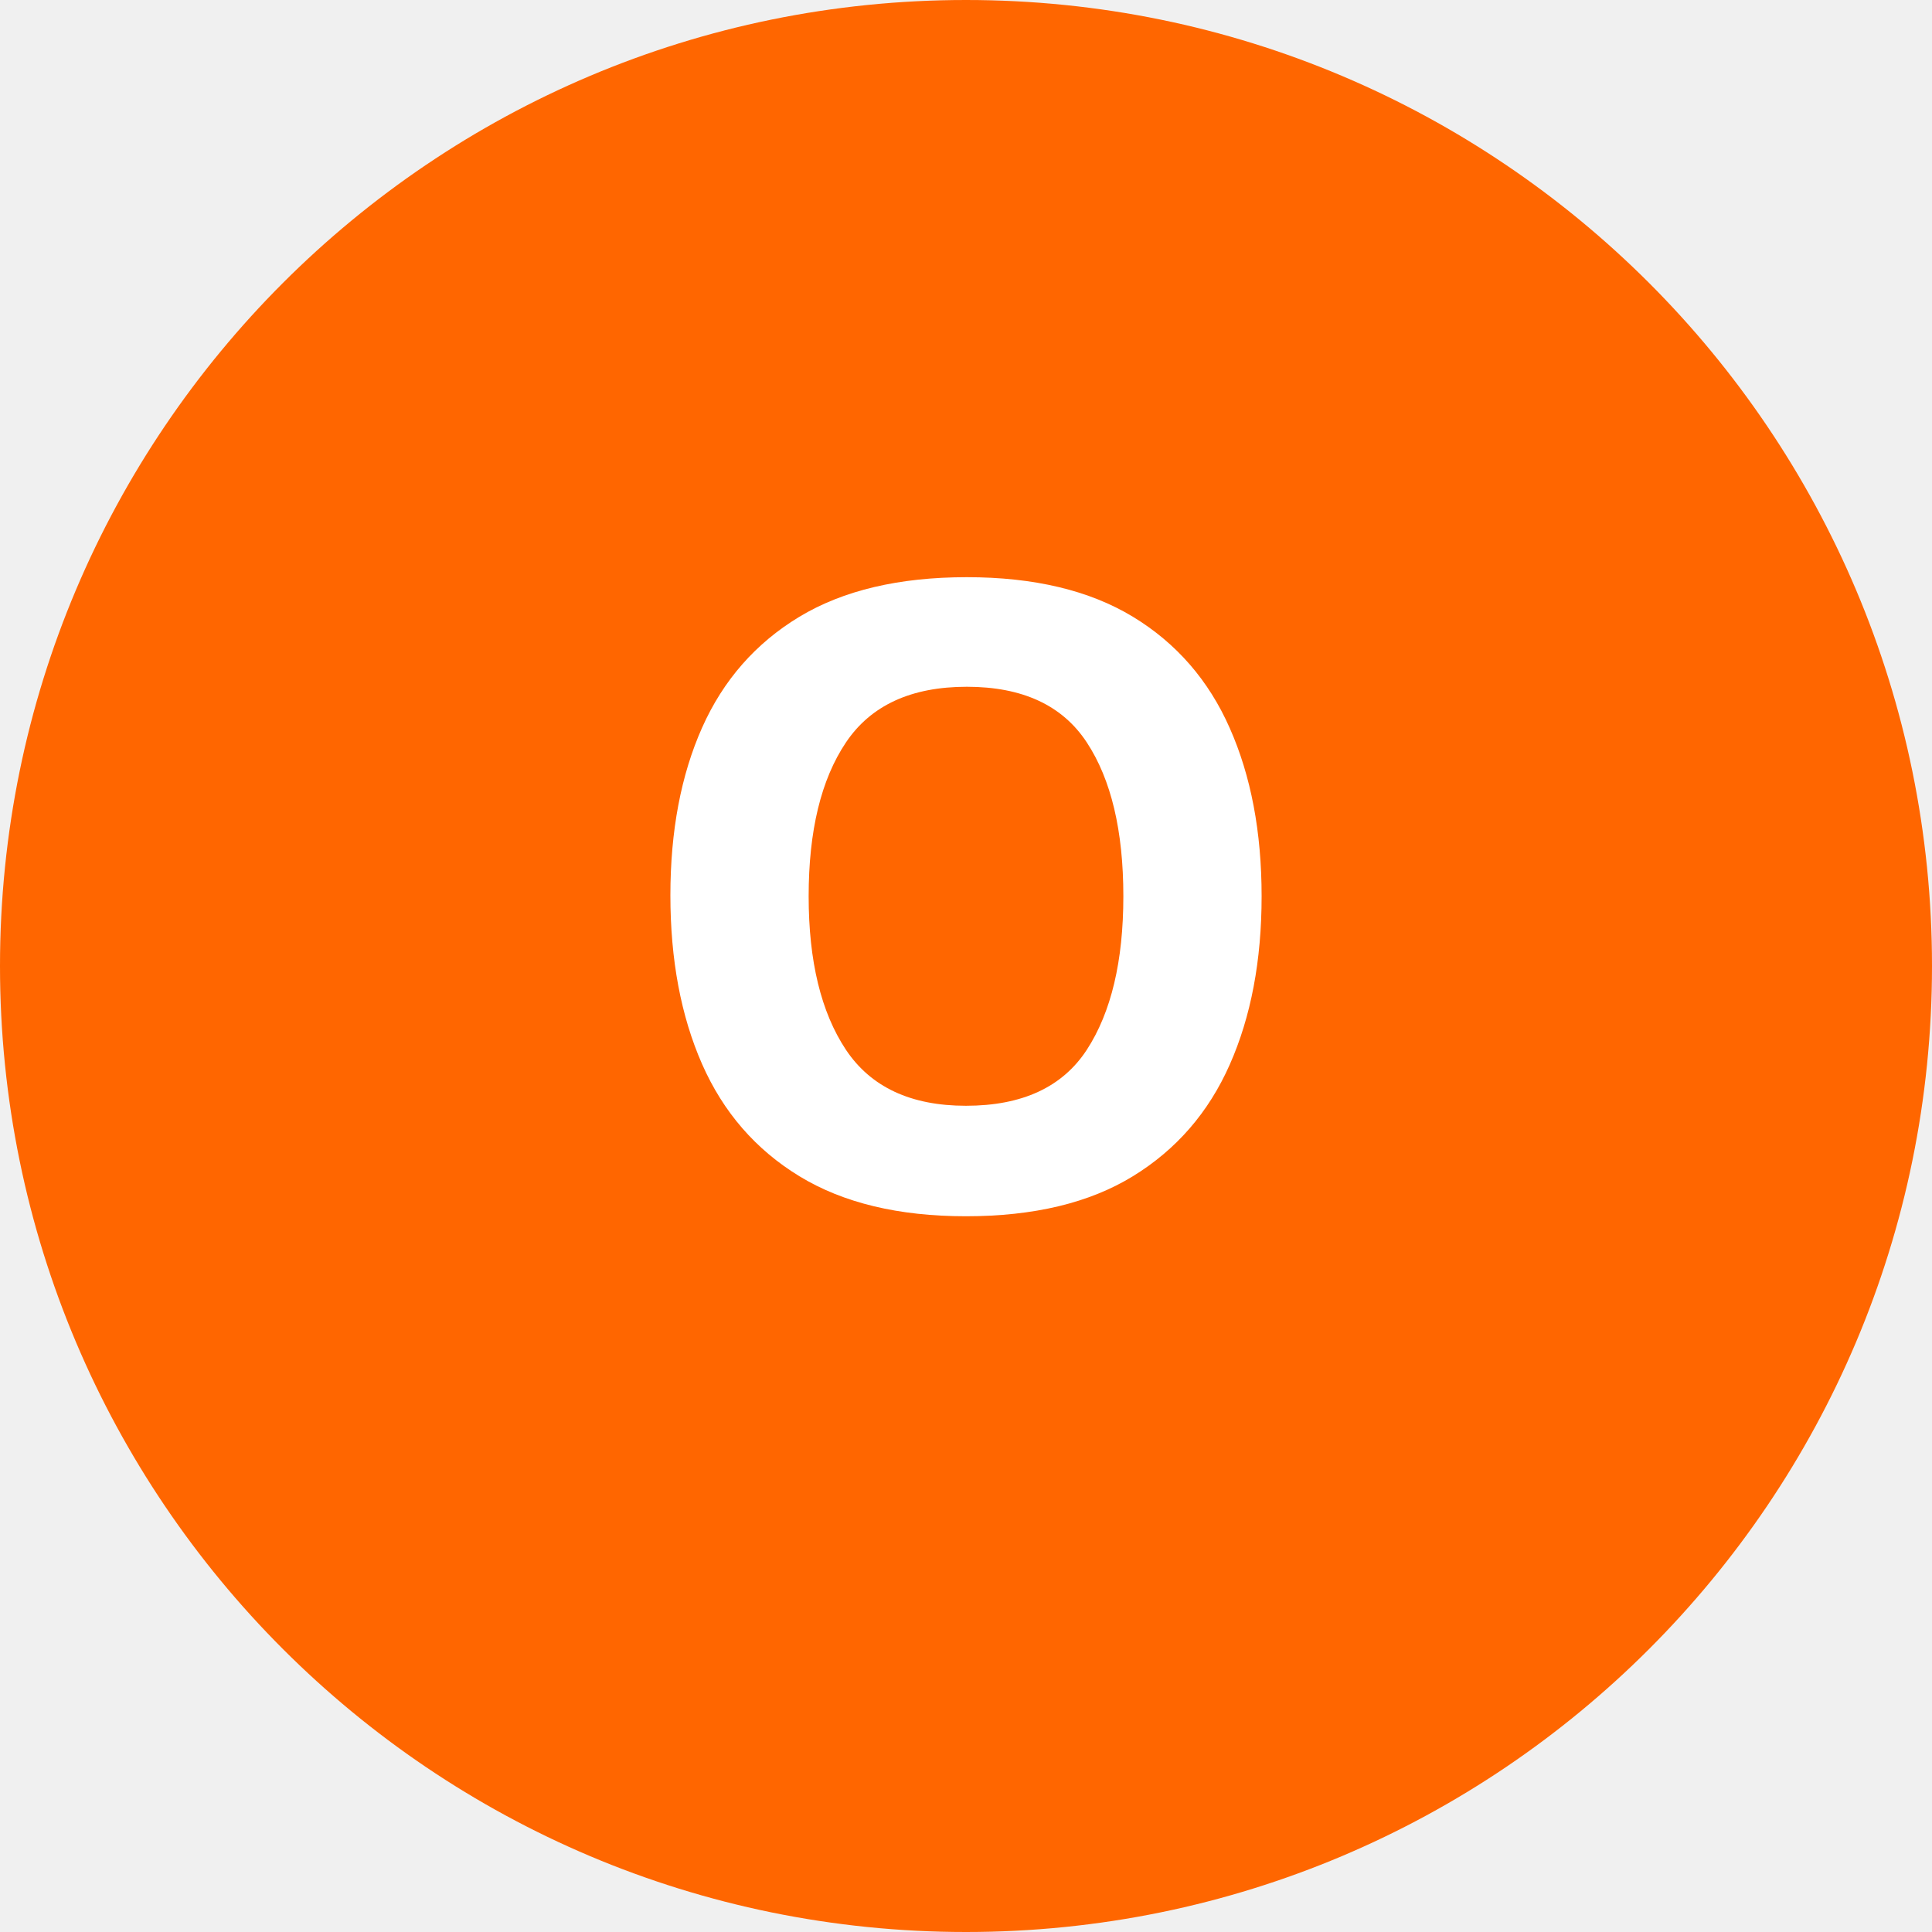
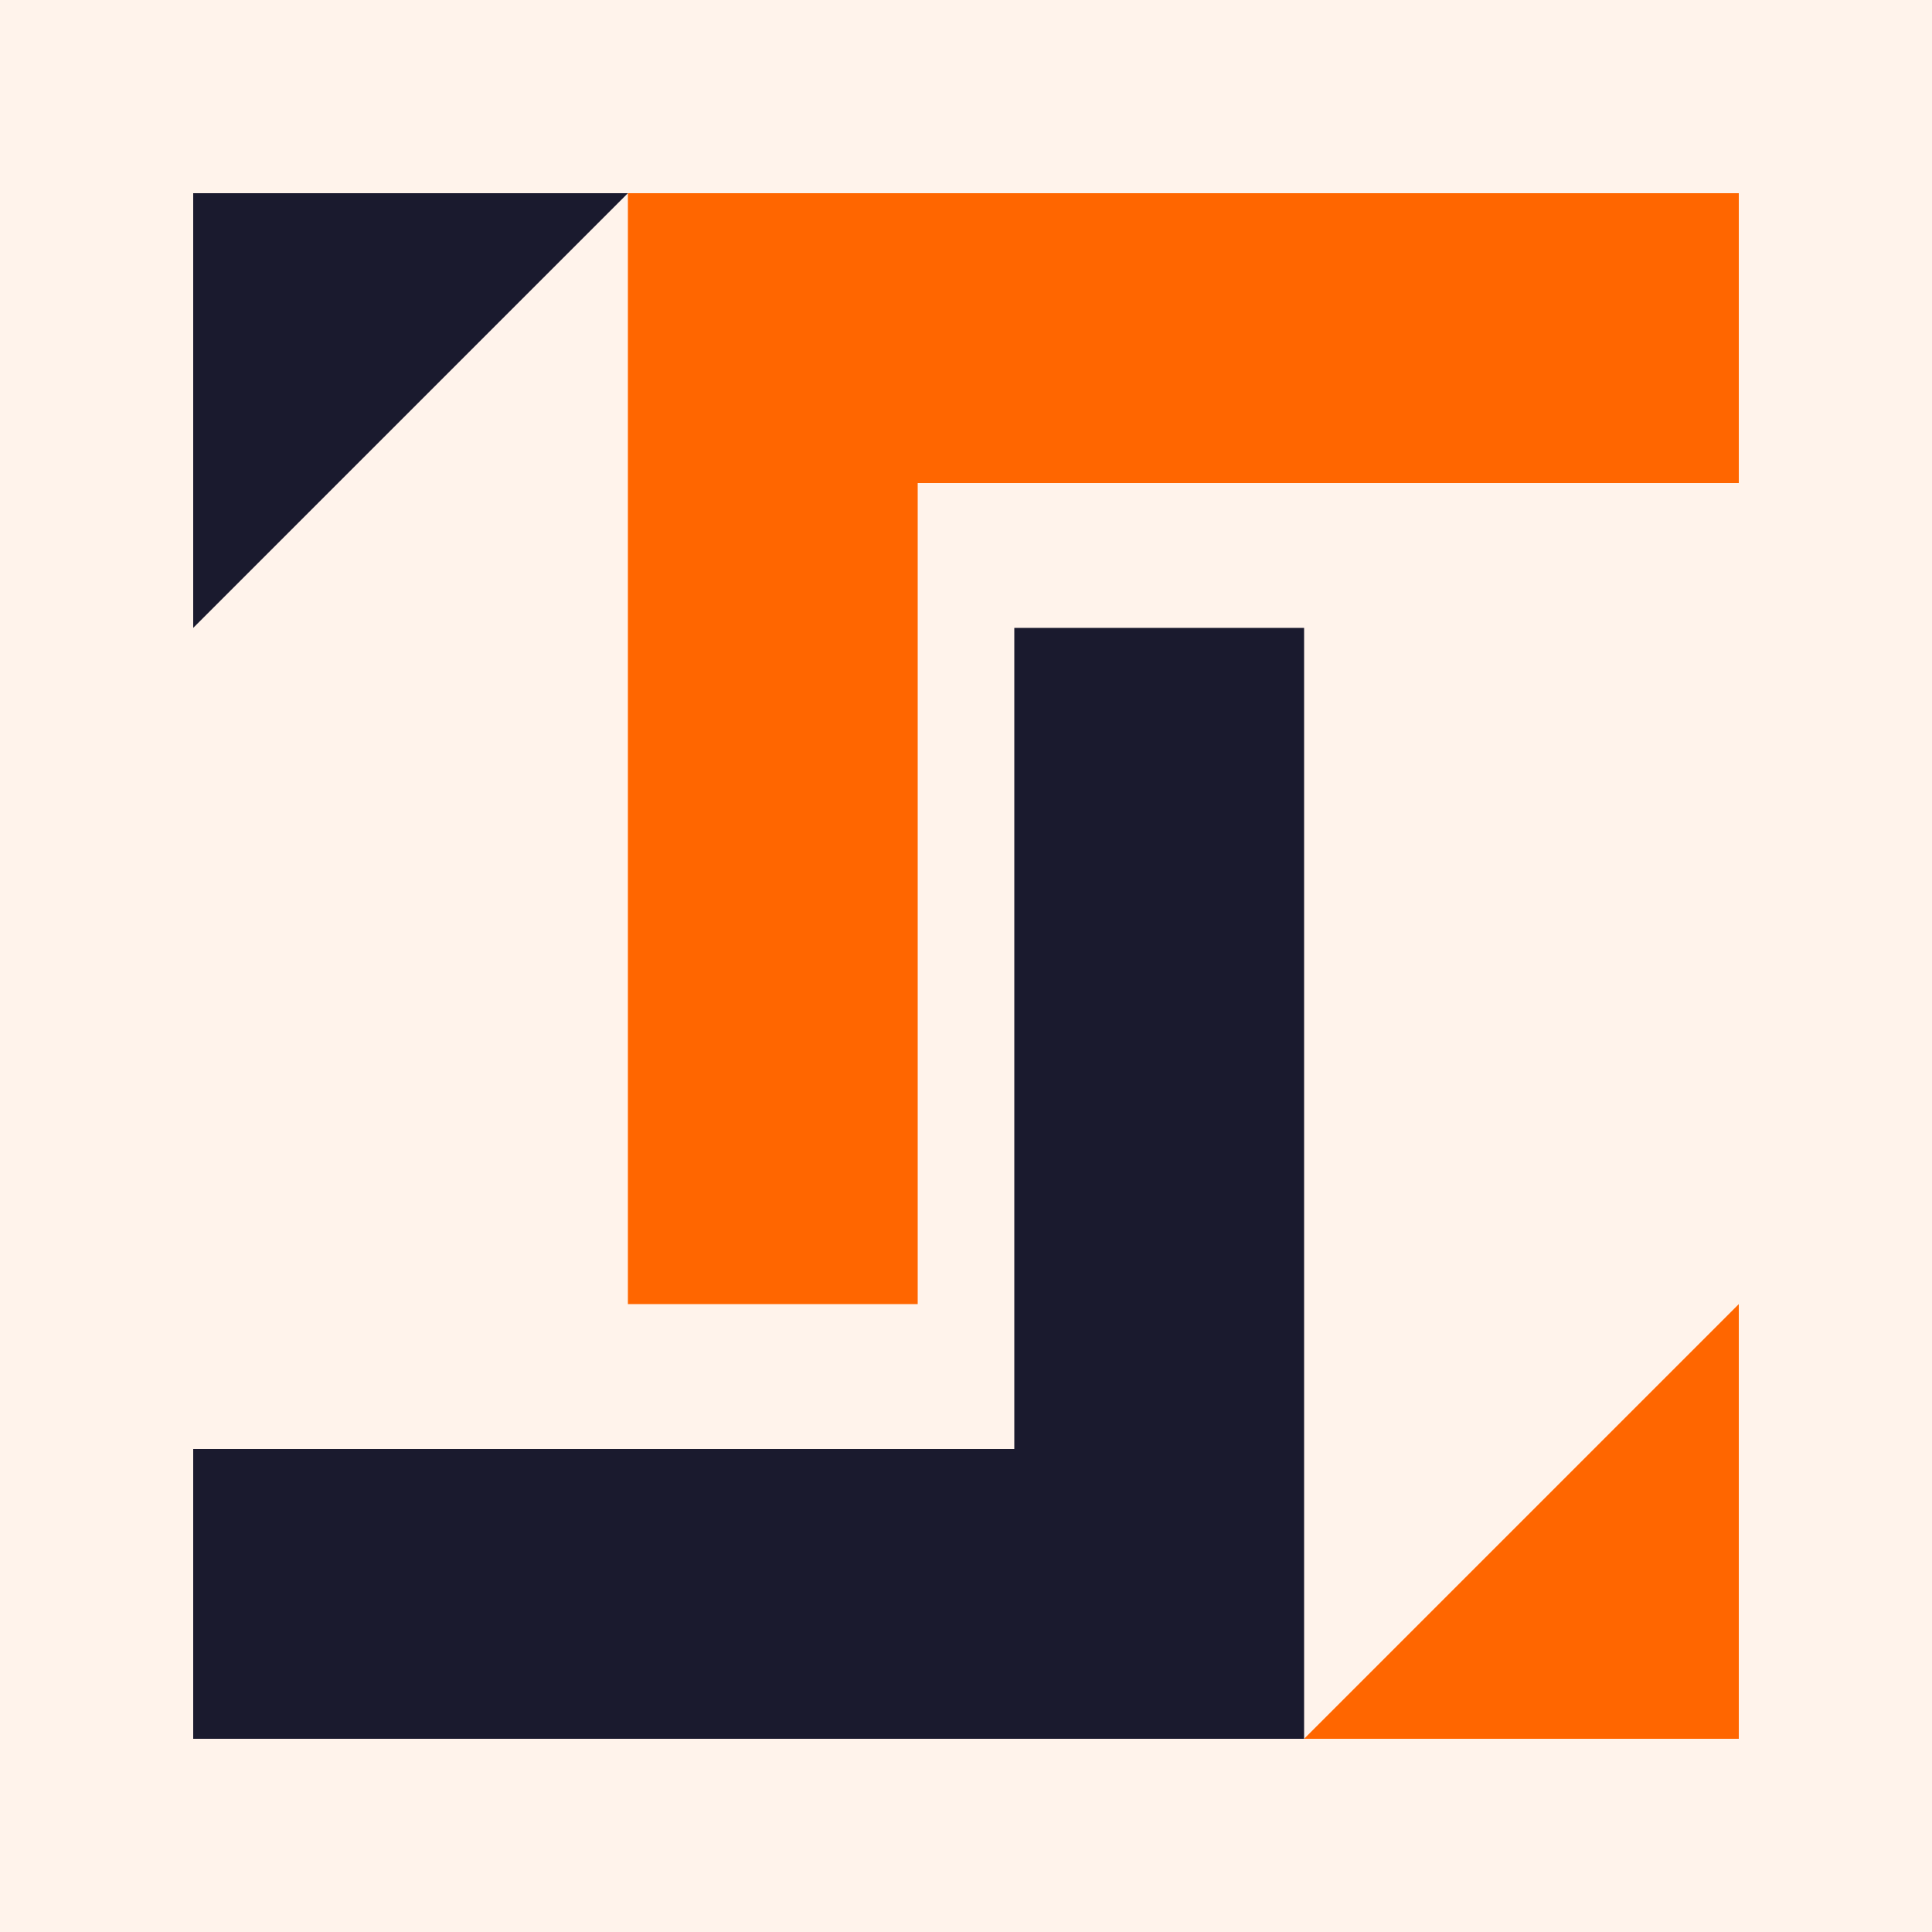
<svg xmlns="http://www.w3.org/2000/svg" viewBox="0 0 200 200">
-   <rect width="200" height="200" rx="100" fill="#FF6600" />
-   <text x="100" y="125" font-family="Arial Black" font-size="90" font-weight="900" fill="white" text-anchor="middle">O</text>
+   <rect width="200" height="200" fill="white" />
+   <rect width="200" height="200" fill="#FF6600" opacity="0.08" />
+   <g transform="translate(20,20)">
+     <polygon points="45,0 160,0 160,30 75,30 75,115 45,115" fill="#FF6600" />
+     <polygon points="115,160 0,160 0,130 85,130 85,45 115,45" fill="#1a1a2e" />
+     <polygon points="130,145 160,115 160,160 115,160" fill="#FF6600" />
+     <polygon points="30,15 0,45 0,0 45,0" fill="#1a1a2e" />
+   </g>
</svg>
